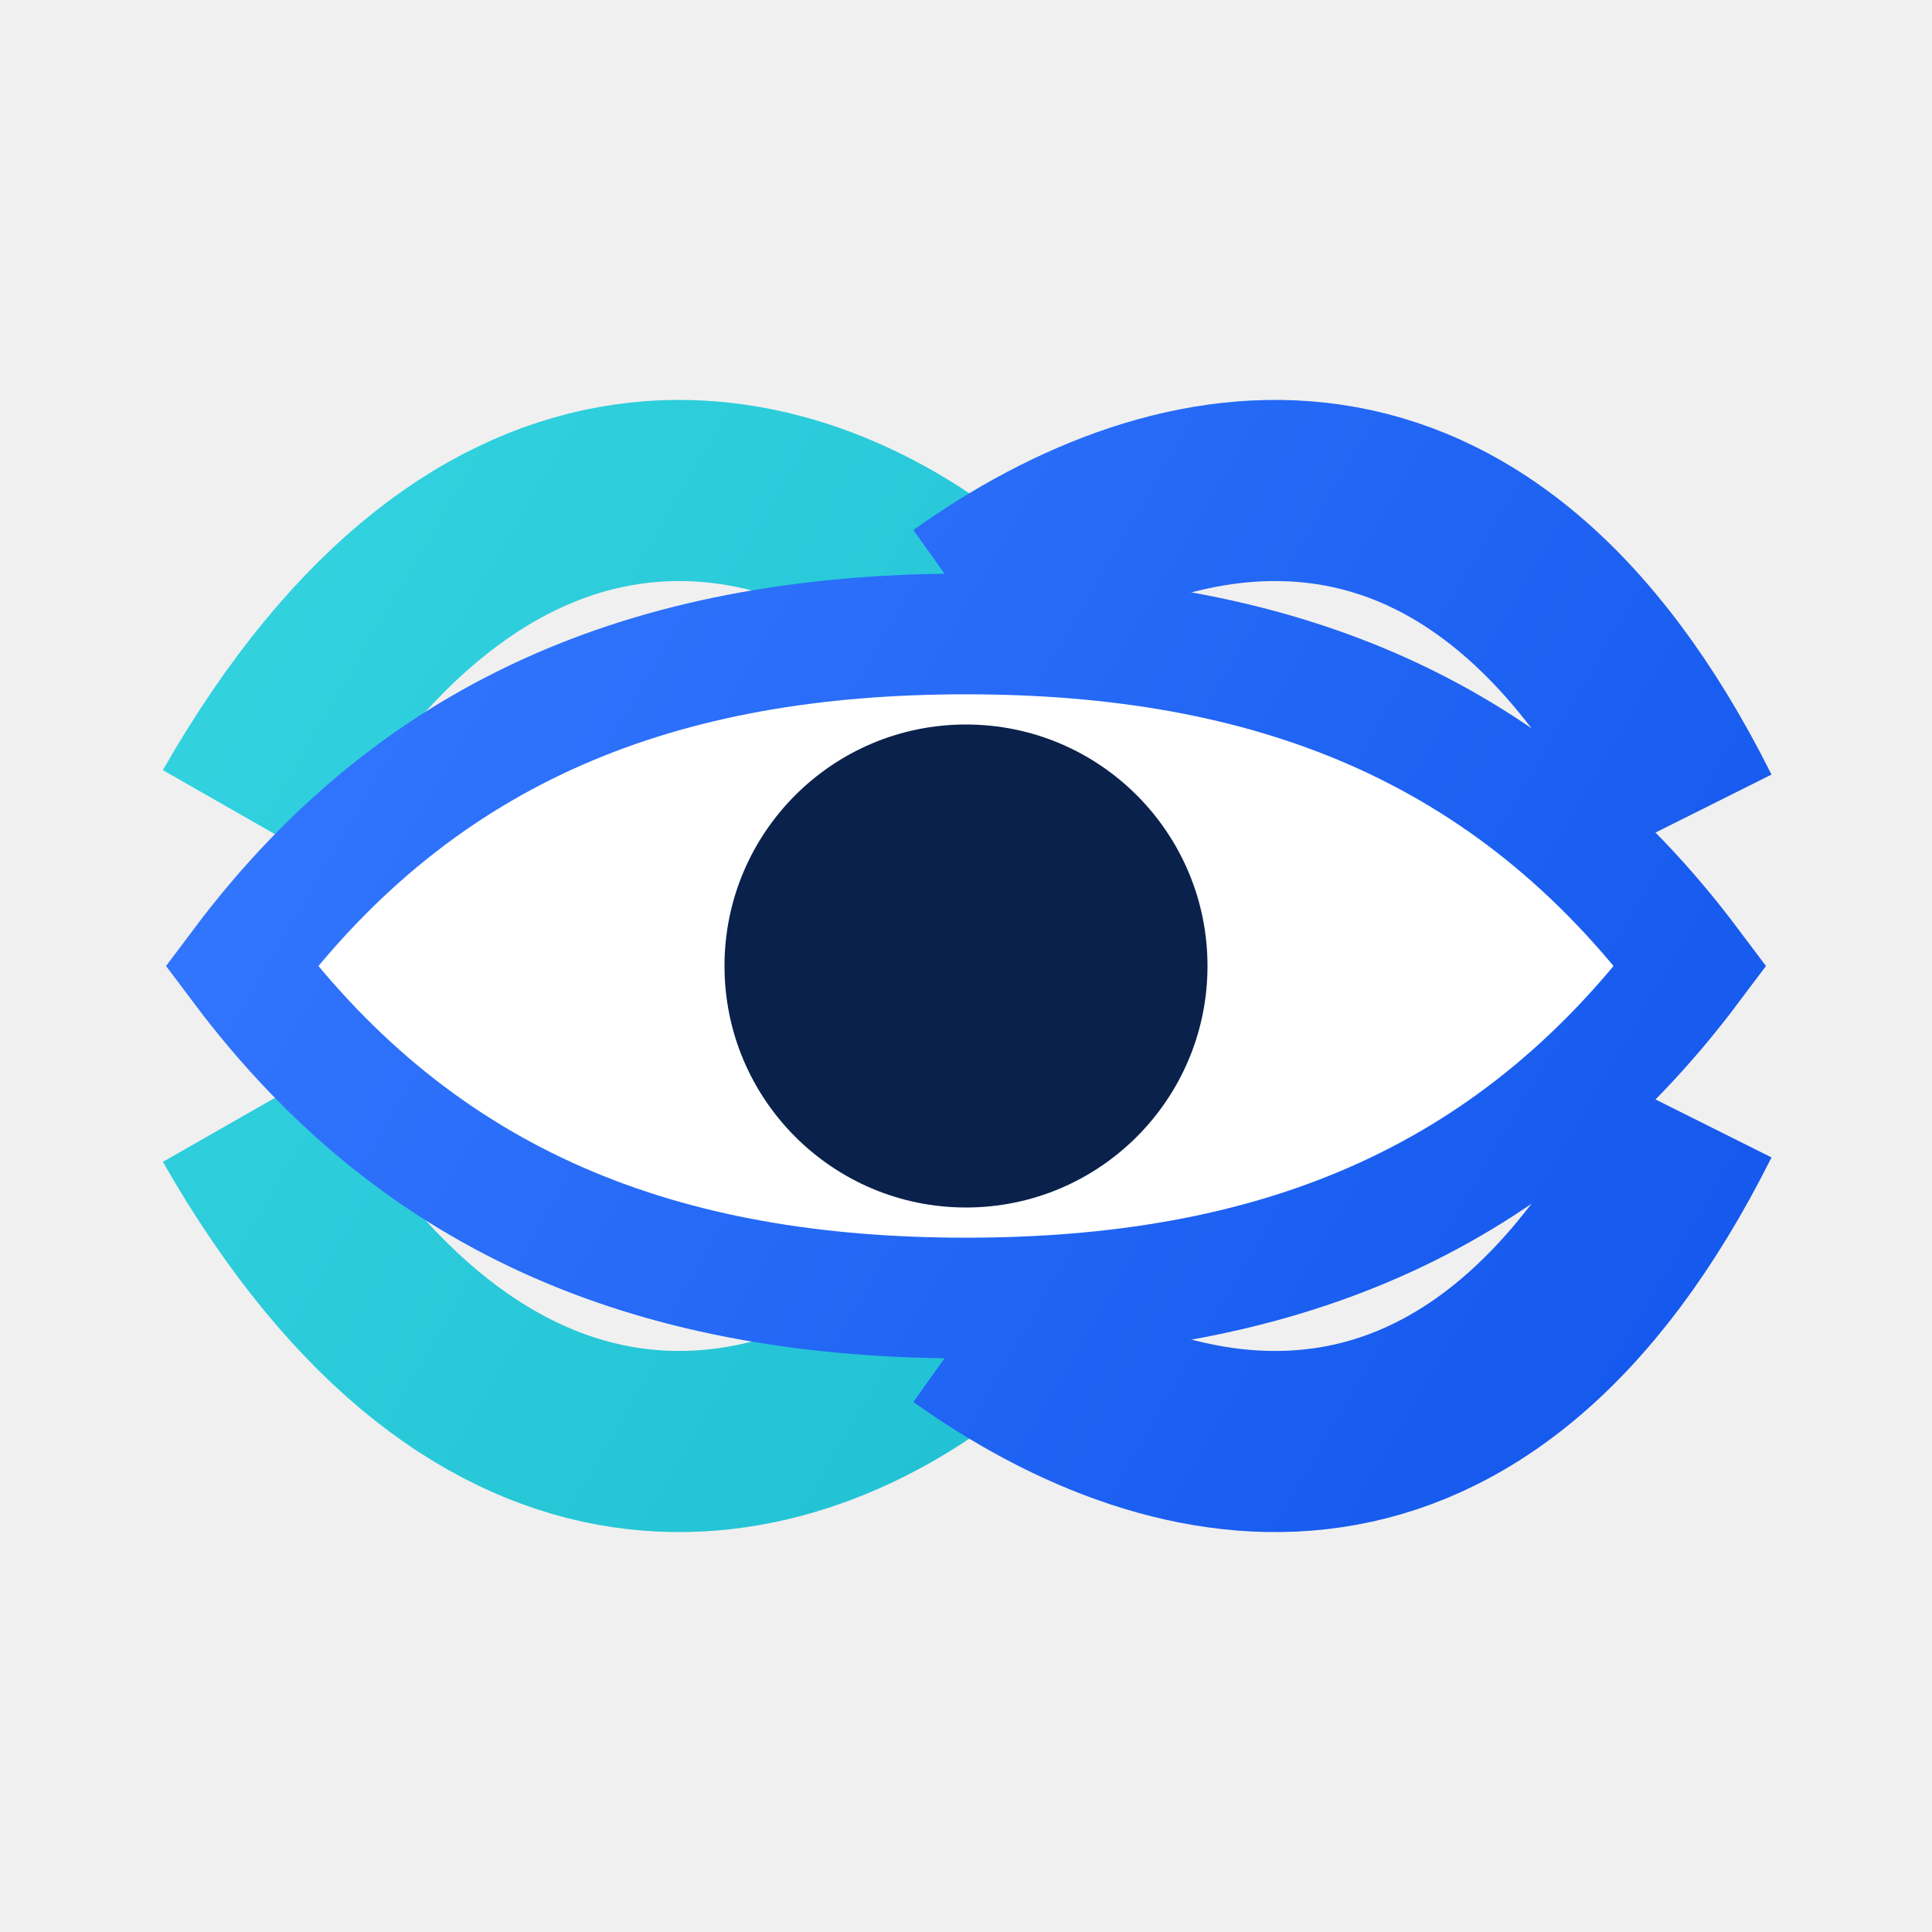
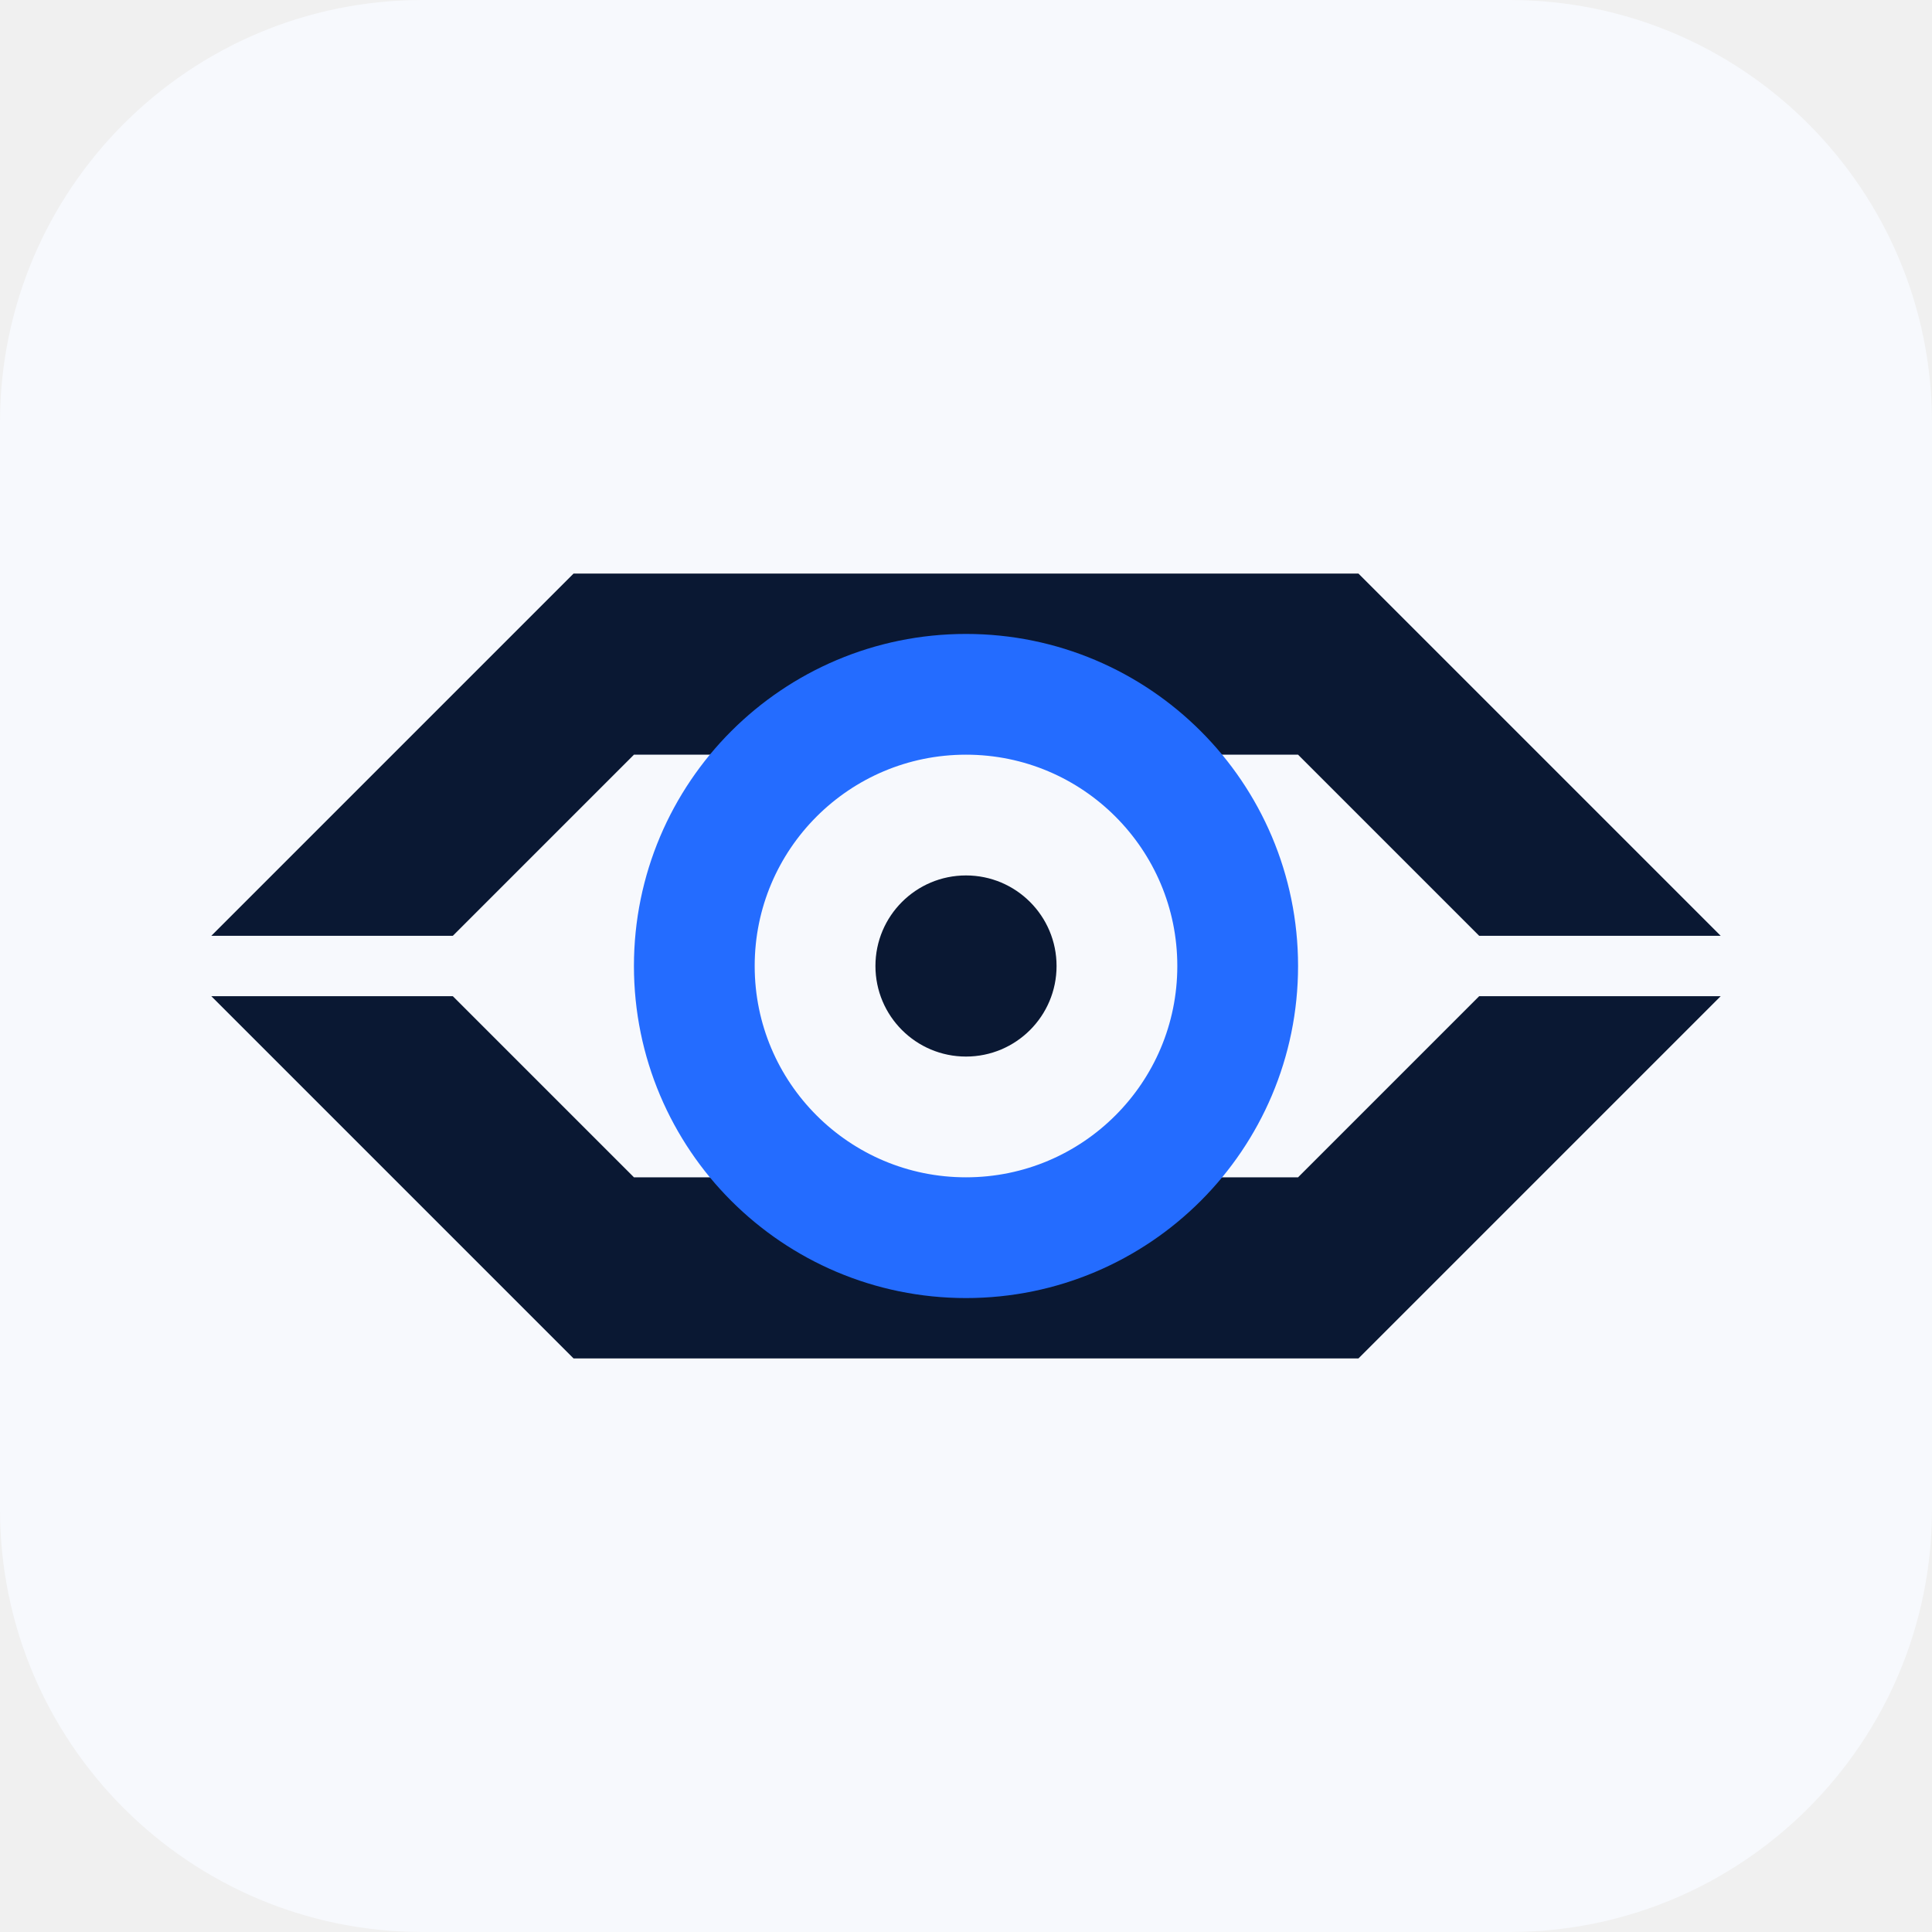
<svg xmlns="http://www.w3.org/2000/svg" width="64" height="64" viewBox="0 0 64 64" fill="none">
-   <defs>
-     <linearGradient id="b" x1="8" y1="18" x2="56" y2="46" gradientUnits="userSpaceOnUse">
-       <stop stop-color="#3478FF" />
-       <stop offset="1" stop-color="#1458ED" />
-     </linearGradient>
-     <linearGradient id="c" x1="8" y1="18" x2="56" y2="46" gradientUnits="userSpaceOnUse">
-       <stop stop-color="#32D2DF" />
-       <stop offset="1" stop-color="#18B9CE" />
-     </linearGradient>
-   </defs>
-   <path d="M8 27C16 13 26 15 32 20" stroke="url(#c)" stroke-width="6" />
-   <path d="M32 20C39 15 49 13 56 27" stroke="url(#b)" stroke-width="6" />
-   <path d="M8 37C16 51 26 49 32 44" stroke="url(#c)" stroke-width="6" />
-   <path d="M32 44C39 49 49 51 56 37" stroke="url(#b)" stroke-width="6" />
-   <path d="M8 32C14 24 22 21 32 21C42 21 50 24 56 32C50 40 42 43 32 43C22 43 14 40 8 32Z" fill="white" stroke="url(#b)" stroke-width="4" />
-   <circle cx="32" cy="32" r="8" fill="#0A214C" />
+   <rect width="64" height="64" rx="14" fill="#F7F9FD" />
+   <path d="M7 31L19 19H45L57 31H49L43 25H21L15 31H7Z" fill="#0A1833" />
+   <path d="M7 33L19 45H45L57 33H49L43 39H21L15 33H7Z" fill="#0A1833" />
+   <circle cx="32" cy="32" r="9" fill="#F7F9FD" stroke="#246CFF" stroke-width="4" />
+   <circle cx="32" cy="32" r="3" fill="#0A1833" />
</svg>
